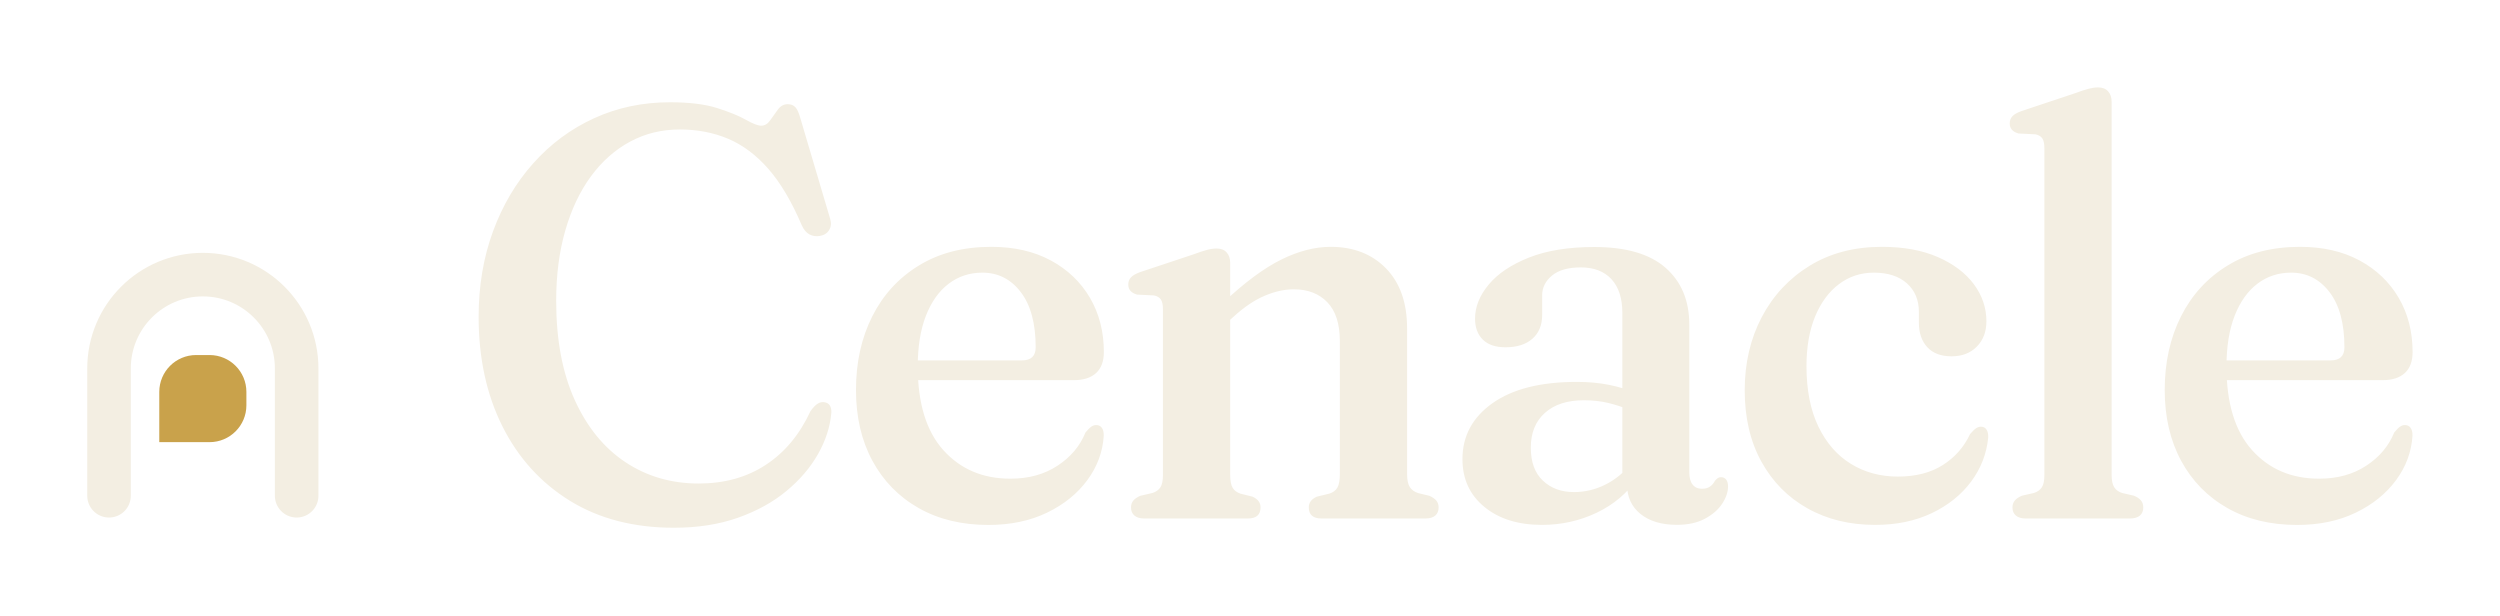
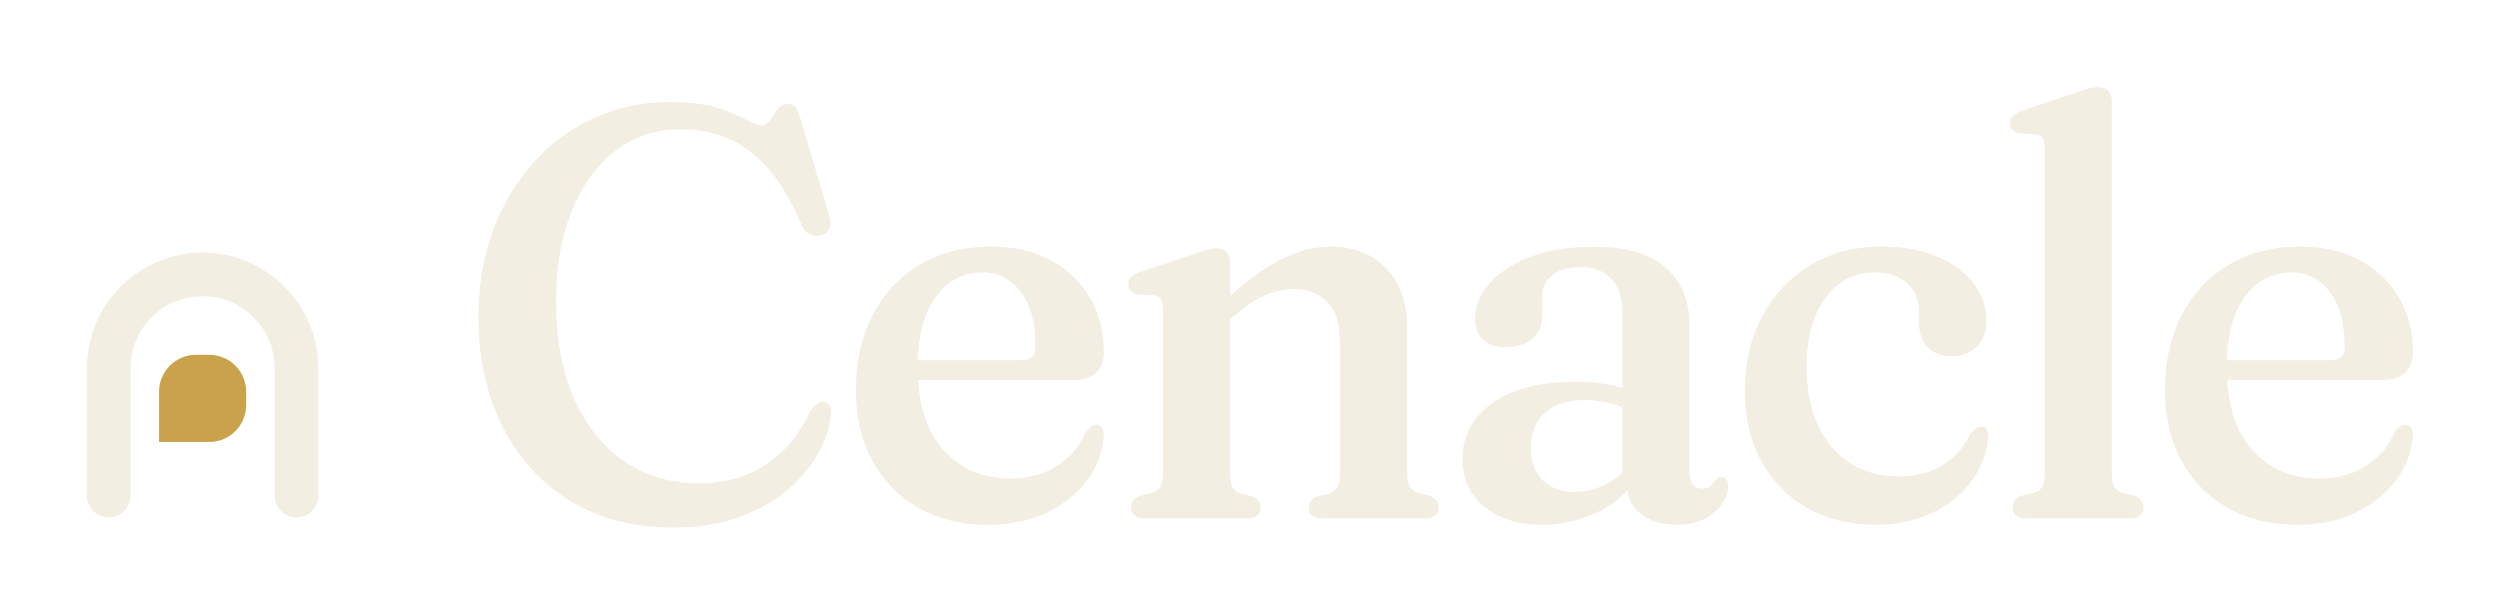
- <svg xmlns="http://www.w3.org/2000/svg" viewBox="-15 -88.98 429.04 105.57" width="429.04" height="105.57">
-   <g transform="translate(-7.79 -51.05) scale(1.15)">
-     <path fill="none" stroke="#F3EEE2" stroke-width="6.5" stroke-linecap="round" d="M10 41V22A14 14 0 0 1 38 22V41" />
-     <path fill="#C9A24B" d="M17.5 33V25.5A5.5 5.5 0 0 1 23 20H25A5.5 5.5 0 0 1 30.5 25.5V27.5A5.5 5.5 0 0 1 25 33Z" />
+ <svg xmlns="http://www.w3.org/2000/svg" viewBox="-14.95 -88.93 428.94 105.47" width="428.94" height="105.47">
+   <g id="icon">
+     <path id="arch" fill="none" stroke="#F3EEE2" stroke-width="7.48" stroke-linecap="round" d="M3.71 -3.9L3.71 -25.75A16.1 16.1 0 0 1 35.91 -25.75L35.91 -3.9" />
+     <path id="bubble" fill="#C9A24B" d="M12.34 -13.1L12.34 -21.72A6.32 6.32 0 0 1 18.66 -28.05L20.96 -28.05A6.32 6.32 0 0 1 27.28 -21.72L27.28 -19.42A6.32 6.32 0 0 1 20.96 -13.1Z" />
  </g>
-   <path fill="#F3EEE2" d="M127.67 -18.13Q127.37 -14.58 125.4 -11.08Q123.43 -7.59 119.97 -4.72Q116.51 -1.85 111.65 -0.13Q106.78 1.59 100.65 1.59Q90.34 1.59 82.82 -3.03Q75.31 -7.66 71.22 -15.82Q67.14 -23.98 67.14 -34.61Q67.14 -42.56 69.61 -49.28Q72.08 -56 76.53 -60.97Q80.97 -65.95 86.96 -68.69Q92.95 -71.43 99.98 -71.43Q104.95 -71.43 108.09 -70.43Q111.23 -69.43 113.01 -68.42Q114.8 -67.41 115.63 -67.41Q116.54 -67.41 117.18 -68.34Q117.82 -69.27 118.5 -70.18Q119.18 -71.1 120.17 -71.1Q121.01 -71.1 121.49 -70.59Q121.97 -70.08 122.34 -68.74L127.48 -51.39Q127.8 -50.31 127.28 -49.48Q126.77 -48.66 125.66 -48.48Q124.7 -48.33 123.9 -48.76Q123.1 -49.2 122.59 -50.33Q120.01 -56.39 116.87 -59.99Q113.72 -63.58 109.95 -65.17Q106.17 -66.76 101.66 -66.76Q97 -66.76 93.13 -64.67Q89.25 -62.58 86.4 -58.7Q83.56 -54.82 82.01 -49.41Q80.45 -44 80.45 -37.36Q80.45 -27.35 83.63 -20.34Q86.82 -13.32 92.34 -9.66Q97.86 -6 104.9 -6Q111.55 -6 116.43 -9.21Q121.31 -12.41 124.08 -18.4Q124.78 -19.39 125.37 -19.73Q125.97 -20.08 126.58 -19.93Q127.17 -19.82 127.44 -19.35Q127.71 -18.87 127.67 -18.13ZM174.44 -28.55Q174.44 -26.21 173.12 -24.97Q171.79 -23.74 169.29 -23.74L139.33 -23.74L139.33 -27.13L160.37 -27.13Q162.74 -27.13 162.74 -29.37Q162.74 -35.51 160.18 -38.85Q157.63 -42.19 153.59 -42.19Q150.31 -42.19 147.81 -40.29Q145.31 -38.39 143.9 -34.79Q142.5 -31.19 142.5 -26.09Q142.5 -16.61 146.9 -11.72Q151.3 -6.83 158.41 -6.83Q163.11 -6.83 166.49 -9.06Q169.88 -11.28 171.28 -14.75Q171.87 -15.47 172.29 -15.76Q172.71 -16.05 173.16 -16.03Q173.76 -16.03 174.1 -15.55Q174.44 -15.07 174.42 -14.2Q174.17 -10.08 171.61 -6.59Q169.05 -3.11 164.69 -1Q160.32 1.11 154.62 1.11Q147.78 1.11 142.67 -1.78Q137.55 -4.68 134.72 -9.9Q131.9 -15.12 131.9 -22.05Q131.9 -29.15 134.7 -34.7Q137.5 -40.25 142.72 -43.43Q147.93 -46.62 155.12 -46.62Q161 -46.62 165.34 -44.28Q169.67 -41.94 172.06 -37.86Q174.44 -33.78 174.44 -28.55ZM196.12 -43.86L196.12 -7.5Q196.12 -5.98 196.54 -5.27Q196.96 -4.57 197.89 -4.26L199.93 -3.75Q201.33 -3.14 201.33 -1.91Q201.33 0 199.16 0L181.36 0Q180.28 0 179.69 -0.5Q179.1 -1 179.1 -1.89Q179.1 -2.6 179.5 -3.08Q179.9 -3.55 180.69 -3.89L182.79 -4.38Q183.71 -4.68 184.15 -5.36Q184.58 -6.03 184.58 -7.48L184.58 -35.87Q184.58 -37.08 184.21 -37.6Q183.84 -38.12 183.04 -38.28L180.14 -38.42Q179.37 -38.65 179 -39.07Q178.63 -39.49 178.63 -40.14Q178.63 -40.88 179.09 -41.38Q179.56 -41.88 180.66 -42.28L189.8 -45.32Q191.22 -45.85 192.12 -46.09Q193.01 -46.33 193.8 -46.33Q194.92 -46.33 195.52 -45.65Q196.12 -44.98 196.12 -43.86ZM194.76 -32.89L192.79 -35.06L194.92 -37.04Q200.41 -42.21 204.86 -44.42Q209.31 -46.62 213.35 -46.62Q219.25 -46.62 222.87 -42.91Q226.48 -39.2 226.48 -32.63L226.48 -7.62Q226.48 -6.1 226.96 -5.37Q227.44 -4.65 228.41 -4.35L230.31 -3.89Q231.1 -3.54 231.5 -3.07Q231.89 -2.6 231.89 -1.89Q231.89 -1 231.32 -0.5Q230.74 0 229.63 0L211.79 0Q209.61 0 209.61 -1.91Q209.61 -3.14 211.01 -3.75L213.12 -4.26Q214.11 -4.57 214.53 -5.32Q214.94 -6.07 214.94 -7.62L214.94 -30.43Q214.94 -34.87 212.8 -37.1Q210.66 -39.33 207.03 -39.33Q204.62 -39.33 202.01 -38.21Q199.4 -37.1 196.67 -34.6L194.76 -32.89ZM264.22 -5.87L264.22 -7L263.42 -7.32L263.42 -35.28Q263.42 -39.04 261.55 -41.07Q259.68 -43.09 256.29 -43.09Q253.05 -43.09 251.35 -41.69Q249.66 -40.28 249.66 -38.32L249.66 -34.94Q249.66 -32.32 247.99 -30.85Q246.32 -29.38 243.36 -29.38Q240.82 -29.38 239.48 -30.69Q238.14 -32.01 238.14 -34.3Q238.14 -37.33 240.49 -40.15Q242.84 -42.97 247.4 -44.78Q251.97 -46.59 258.59 -46.59Q266.78 -46.59 270.84 -43.02Q274.91 -39.45 274.91 -33.27L274.91 -7.93Q274.91 -6.55 275.47 -5.83Q276.04 -5.1 277.09 -5.1Q277.96 -5.1 278.48 -5.49Q279.01 -5.87 279.31 -6.47Q279.53 -6.73 279.77 -6.91Q280.01 -7.09 280.34 -7.09Q280.93 -7.09 281.25 -6.66Q281.56 -6.23 281.56 -5.52Q281.56 -4.06 280.55 -2.53Q279.54 -1 277.59 0.04Q275.63 1.09 272.78 1.09Q268.85 1.09 266.53 -0.78Q264.22 -2.65 264.22 -5.87ZM235.98 -10.19Q235.98 -16.13 241.14 -19.79Q246.3 -23.44 255.6 -23.44Q258.62 -23.44 261.15 -22.93Q263.69 -22.41 265.59 -21.58L264.71 -18.6Q262.91 -19.37 260.99 -19.83Q259.08 -20.29 256.81 -20.29Q252.56 -20.29 250.14 -18.13Q247.71 -15.96 247.71 -12.16Q247.71 -8.44 249.79 -6.49Q251.86 -4.53 255.11 -4.53Q257.98 -4.53 260.58 -5.85Q263.19 -7.18 265 -9.55L265.99 -6.86Q263.37 -3.06 259 -0.98Q254.62 1.1 249.63 1.1Q243.5 1.1 239.74 -1.99Q235.98 -5.07 235.98 -10.19ZM325.9 -33.84Q325.9 -31.18 324.27 -29.51Q322.63 -27.83 319.92 -27.83Q317.21 -27.83 315.76 -29.39Q314.31 -30.96 314.31 -33.6L314.31 -35.47Q314.31 -38.51 312.26 -40.35Q310.2 -42.19 306.58 -42.19Q303.21 -42.19 300.6 -40.22Q297.99 -38.26 296.5 -34.66Q295.02 -31.06 295.02 -26.15Q295.02 -20.02 297.06 -15.78Q299.11 -11.54 302.65 -9.37Q306.2 -7.19 310.7 -7.19Q315.31 -7.19 318.43 -9.18Q321.55 -11.17 323.09 -14.48Q323.72 -15.21 324.12 -15.48Q324.53 -15.76 324.99 -15.75Q325.62 -15.74 325.93 -15.24Q326.24 -14.75 326.21 -13.9Q325.8 -9.72 323.27 -6.32Q320.73 -2.92 316.51 -0.91Q312.28 1.1 306.79 1.1Q300.24 1.1 295.19 -1.74Q290.14 -4.57 287.28 -9.76Q284.42 -14.95 284.42 -22Q284.42 -28.98 287.34 -34.55Q290.27 -40.12 295.56 -43.37Q300.85 -46.62 307.96 -46.62Q313.55 -46.62 317.57 -44.86Q321.59 -43.1 323.75 -40.2Q325.9 -37.29 325.9 -33.84ZM347.39 -71.5L347.39 -7.5Q347.39 -6.04 347.83 -5.36Q348.28 -4.67 349.18 -4.38L351.21 -3.91Q352.02 -3.58 352.42 -3.1Q352.82 -2.62 352.82 -1.89Q352.82 -1 352.24 -0.5Q351.66 0 350.54 0L332.63 0Q331.55 0 330.96 -0.5Q330.37 -1 330.37 -1.89Q330.37 -2.6 330.78 -3.09Q331.19 -3.57 332 -3.91L334.06 -4.38Q334.98 -4.68 335.42 -5.36Q335.85 -6.03 335.85 -7.48L335.85 -63.51Q335.85 -64.73 335.48 -65.25Q335.11 -65.77 334.31 -65.93L331.41 -66.07Q330.64 -66.29 330.27 -66.72Q329.9 -67.14 329.9 -67.79Q329.9 -68.53 330.36 -69.03Q330.83 -69.53 331.93 -69.92L341.07 -72.97Q342.51 -73.5 343.41 -73.74Q344.3 -73.98 345.04 -73.98Q346.19 -73.98 346.79 -73.3Q347.39 -72.63 347.39 -71.5ZM399.04 -28.55Q399.04 -26.21 397.72 -24.97Q396.39 -23.74 393.89 -23.74L363.93 -23.74L363.93 -27.13L384.97 -27.13Q387.34 -27.13 387.34 -29.37Q387.34 -35.51 384.78 -38.85Q382.23 -42.19 378.19 -42.19Q374.91 -42.19 372.41 -40.29Q369.91 -38.39 368.5 -34.79Q367.1 -31.19 367.1 -26.09Q367.1 -16.61 371.5 -11.72Q375.9 -6.83 383.01 -6.83Q387.71 -6.83 391.09 -9.06Q394.48 -11.28 395.88 -14.75Q396.47 -15.47 396.89 -15.76Q397.31 -16.05 397.76 -16.03Q398.36 -16.03 398.7 -15.55Q399.04 -15.07 399.02 -14.2Q398.77 -10.08 396.21 -6.59Q393.65 -3.11 389.29 -1Q384.92 1.11 379.22 1.11Q372.38 1.11 367.27 -1.78Q362.15 -4.68 359.32 -9.9Q356.5 -15.12 356.5 -22.05Q356.5 -29.15 359.3 -34.7Q362.1 -40.25 367.32 -43.43Q372.53 -46.62 379.72 -46.62Q385.6 -46.62 389.94 -44.28Q394.27 -41.94 396.66 -37.86Q399.04 -33.78 399.04 -28.55Z" />
+   <g id="wordmark">
+     <path id="C" fill="#F3EEE2" d="M127.67 -18.13Q127.37 -14.58 125.4 -11.08Q123.43 -7.59 119.97 -4.72Q116.51 -1.85 111.65 -0.13Q106.78 1.59 100.65 1.59Q90.34 1.59 82.82 -3.03Q75.31 -7.66 71.22 -15.82Q67.14 -23.98 67.14 -34.61Q67.14 -42.56 69.61 -49.28Q72.08 -56 76.53 -60.97Q80.97 -65.95 86.96 -68.69Q92.95 -71.43 99.98 -71.43Q104.95 -71.43 108.09 -70.43Q111.23 -69.43 113.01 -68.42Q114.8 -67.41 115.63 -67.41Q116.54 -67.41 117.18 -68.34Q117.82 -69.27 118.5 -70.18Q119.18 -71.1 120.17 -71.1Q121.01 -71.1 121.49 -70.59Q121.97 -70.08 122.34 -68.74L127.48 -51.39Q127.8 -50.31 127.28 -49.48Q126.77 -48.66 125.66 -48.48Q124.7 -48.33 123.9 -48.76Q123.1 -49.2 122.59 -50.33Q120.01 -56.39 116.87 -59.99Q113.72 -63.58 109.95 -65.17Q106.17 -66.76 101.66 -66.76Q97 -66.76 93.13 -64.67Q89.25 -62.58 86.4 -58.7Q83.56 -54.82 82.01 -49.41Q80.45 -44 80.45 -37.36Q80.45 -27.35 83.63 -20.34Q86.82 -13.32 92.34 -9.66Q97.86 -6 104.9 -6Q111.55 -6 116.43 -9.21Q121.31 -12.41 124.08 -18.4Q124.78 -19.39 125.37 -19.73Q125.97 -20.08 126.58 -19.93Q127.17 -19.82 127.44 -19.35Q127.71 -18.87 127.67 -18.13Z" />
+     <path id="e1" fill="#F3EEE2" d="M174.44 -28.55Q174.44 -26.21 173.12 -24.97Q171.79 -23.74 169.29 -23.74L139.33 -23.74L139.33 -27.13L160.37 -27.13Q162.74 -27.13 162.74 -29.37Q162.74 -35.51 160.18 -38.85Q157.63 -42.19 153.59 -42.19Q150.31 -42.19 147.81 -40.29Q145.31 -38.39 143.9 -34.79Q142.5 -31.19 142.5 -26.09Q142.5 -16.61 146.9 -11.72Q151.3 -6.83 158.41 -6.83Q163.11 -6.83 166.49 -9.06Q169.88 -11.28 171.28 -14.75Q171.87 -15.47 172.29 -15.76Q172.71 -16.05 173.16 -16.03Q173.76 -16.03 174.1 -15.55Q174.44 -15.07 174.42 -14.2Q174.17 -10.08 171.61 -6.59Q169.05 -3.11 164.69 -1Q160.32 1.11 154.62 1.11Q147.78 1.11 142.67 -1.78Q137.55 -4.68 134.72 -9.9Q131.9 -15.12 131.9 -22.05Q131.9 -29.15 134.7 -34.7Q137.5 -40.25 142.72 -43.43Q147.93 -46.62 155.12 -46.62Q161 -46.62 165.34 -44.28Q169.67 -41.94 172.06 -37.86Q174.44 -33.78 174.44 -28.55Z" />
+     <path id="n1" fill="#F3EEE2" d="M196.12 -43.86L196.12 -7.5Q196.12 -5.98 196.54 -5.27Q196.96 -4.57 197.89 -4.26L199.93 -3.75Q201.33 -3.14 201.33 -1.91Q201.33 0 199.16 0L181.36 0Q180.28 0 179.69 -0.5Q179.1 -1 179.1 -1.89Q179.1 -2.6 179.5 -3.08Q179.9 -3.55 180.69 -3.89L182.79 -4.38Q183.71 -4.68 184.15 -5.36Q184.58 -6.03 184.58 -7.48L184.58 -35.87Q184.58 -37.08 184.21 -37.6Q183.84 -38.12 183.04 -38.28L180.14 -38.42Q179.37 -38.65 179 -39.07Q178.63 -39.49 178.63 -40.14Q178.63 -40.88 179.09 -41.38Q179.56 -41.88 180.66 -42.28L189.8 -45.32Q191.22 -45.85 192.12 -46.09Q193.01 -46.33 193.8 -46.33Q194.92 -46.33 195.52 -45.65Q196.12 -44.98 196.12 -43.86ZM194.76 -32.89L192.79 -35.06L194.92 -37.04Q200.41 -42.21 204.86 -44.42Q209.31 -46.62 213.35 -46.62Q219.25 -46.62 222.87 -42.91Q226.48 -39.2 226.48 -32.63L226.48 -7.62Q226.48 -6.1 226.96 -5.37Q227.44 -4.65 228.41 -4.35L230.31 -3.89Q231.1 -3.54 231.5 -3.07Q231.89 -2.6 231.89 -1.89Q231.89 -1 231.32 -0.5Q230.74 0 229.63 0L211.79 0Q209.61 0 209.61 -1.91Q209.61 -3.14 211.01 -3.75L213.12 -4.26Q214.11 -4.57 214.53 -5.32Q214.94 -6.07 214.94 -7.62L214.94 -30.43Q214.94 -34.87 212.8 -37.1Q210.66 -39.33 207.03 -39.33Q204.62 -39.33 202.01 -38.21Q199.4 -37.1 196.67 -34.6L194.76 -32.89Z" />
+     <path id="a" fill="#F3EEE2" d="M264.22 -5.87L264.22 -7L263.42 -7.32L263.42 -35.28Q263.42 -39.04 261.55 -41.07Q259.68 -43.09 256.29 -43.09Q253.05 -43.09 251.35 -41.69Q249.66 -40.28 249.66 -38.32L249.66 -34.94Q249.66 -32.32 247.99 -30.85Q246.32 -29.38 243.36 -29.38Q240.82 -29.38 239.48 -30.69Q238.14 -32.01 238.14 -34.3Q238.14 -37.33 240.49 -40.15Q242.84 -42.97 247.4 -44.78Q251.97 -46.59 258.59 -46.59Q266.78 -46.59 270.84 -43.02Q274.91 -39.45 274.91 -33.27L274.91 -7.93Q274.91 -6.55 275.47 -5.83Q276.04 -5.1 277.09 -5.1Q277.96 -5.1 278.48 -5.49Q279.01 -5.87 279.31 -6.47Q279.53 -6.73 279.77 -6.91Q280.01 -7.09 280.34 -7.09Q280.93 -7.09 281.25 -6.66Q281.56 -6.23 281.56 -5.52Q281.56 -4.06 280.55 -2.53Q279.54 -1 277.59 0.04Q275.63 1.09 272.78 1.09Q268.85 1.09 266.53 -0.78Q264.22 -2.65 264.22 -5.87ZM235.98 -10.19Q235.98 -16.13 241.14 -19.79Q246.3 -23.44 255.6 -23.44Q258.62 -23.44 261.15 -22.93Q263.69 -22.41 265.59 -21.58L264.71 -18.6Q262.91 -19.37 260.99 -19.83Q259.08 -20.29 256.81 -20.29Q252.56 -20.29 250.14 -18.13Q247.71 -15.96 247.71 -12.16Q247.71 -8.44 249.79 -6.49Q251.86 -4.53 255.11 -4.53Q257.98 -4.53 260.58 -5.85Q263.19 -7.18 265 -9.55L265.99 -6.86Q263.37 -3.06 259 -0.98Q254.62 1.1 249.63 1.1Q243.5 1.1 239.74 -1.99Q235.98 -5.07 235.98 -10.19Z" />
+     <path id="c" fill="#F3EEE2" d="M325.9 -33.84Q325.9 -31.18 324.27 -29.51Q322.63 -27.83 319.92 -27.83Q317.21 -27.83 315.76 -29.39Q314.31 -30.96 314.31 -33.6L314.31 -35.47Q314.31 -38.51 312.26 -40.35Q310.2 -42.19 306.58 -42.19Q303.21 -42.19 300.6 -40.22Q297.99 -38.26 296.5 -34.66Q295.02 -31.06 295.02 -26.15Q295.02 -20.02 297.06 -15.78Q299.11 -11.54 302.65 -9.37Q306.2 -7.19 310.7 -7.19Q315.31 -7.19 318.43 -9.18Q321.55 -11.17 323.09 -14.48Q323.72 -15.21 324.12 -15.48Q324.53 -15.76 324.99 -15.75Q325.62 -15.74 325.93 -15.24Q326.24 -14.75 326.21 -13.9Q325.8 -9.72 323.27 -6.32Q320.73 -2.92 316.51 -0.91Q312.28 1.1 306.79 1.1Q300.24 1.1 295.19 -1.74Q290.14 -4.57 287.28 -9.76Q284.42 -14.95 284.42 -22Q284.42 -28.98 287.34 -34.55Q290.27 -40.12 295.56 -43.37Q300.85 -46.62 307.96 -46.62Q313.55 -46.62 317.57 -44.86Q321.59 -43.1 323.75 -40.2Q325.9 -37.29 325.9 -33.84Z" />
+     <path id="l" fill="#F3EEE2" d="M347.39 -71.5L347.39 -7.5Q347.39 -6.04 347.83 -5.36Q348.28 -4.67 349.18 -4.38L351.21 -3.91Q352.02 -3.58 352.42 -3.1Q352.82 -2.62 352.82 -1.89Q352.82 -1 352.24 -0.5Q351.66 0 350.54 0L332.63 0Q331.55 0 330.96 -0.5Q330.37 -1 330.37 -1.89Q330.37 -2.6 330.78 -3.09Q331.19 -3.57 332 -3.91L334.06 -4.38Q334.98 -4.68 335.42 -5.36Q335.85 -6.03 335.85 -7.48L335.85 -63.51Q335.85 -64.73 335.48 -65.25Q335.11 -65.77 334.31 -65.93L331.41 -66.07Q330.64 -66.29 330.27 -66.72Q329.9 -67.14 329.9 -67.79Q329.9 -68.53 330.36 -69.03Q330.83 -69.53 331.93 -69.92L341.07 -72.97Q342.51 -73.5 343.41 -73.74Q344.3 -73.98 345.04 -73.98Q346.19 -73.98 346.79 -73.3Q347.39 -72.63 347.39 -71.5Z" />
+     <path id="e2" fill="#F3EEE2" d="M399.04 -28.55Q399.04 -26.21 397.72 -24.97Q396.39 -23.74 393.89 -23.74L363.93 -23.74L363.93 -27.13L384.97 -27.13Q387.34 -27.13 387.34 -29.37Q387.34 -35.51 384.78 -38.85Q382.23 -42.19 378.19 -42.19Q374.91 -42.19 372.41 -40.29Q369.91 -38.39 368.5 -34.79Q367.1 -31.19 367.1 -26.09Q367.1 -16.61 371.5 -11.72Q375.9 -6.83 383.01 -6.83Q387.71 -6.83 391.09 -9.06Q394.48 -11.28 395.88 -14.75Q396.47 -15.47 396.89 -15.76Q397.31 -16.05 397.76 -16.03Q398.36 -16.03 398.7 -15.55Q399.04 -15.07 399.02 -14.2Q398.77 -10.08 396.21 -6.59Q393.65 -3.11 389.29 -1Q384.92 1.11 379.22 1.11Q372.38 1.11 367.27 -1.78Q362.15 -4.68 359.32 -9.9Q356.5 -15.12 356.5 -22.05Q356.5 -29.15 359.3 -34.7Q362.1 -40.25 367.32 -43.43Q372.53 -46.62 379.72 -46.62Q385.6 -46.62 389.94 -44.28Q394.27 -41.94 396.66 -37.86Q399.04 -33.78 399.04 -28.55Z" />
+   </g>
</svg>
